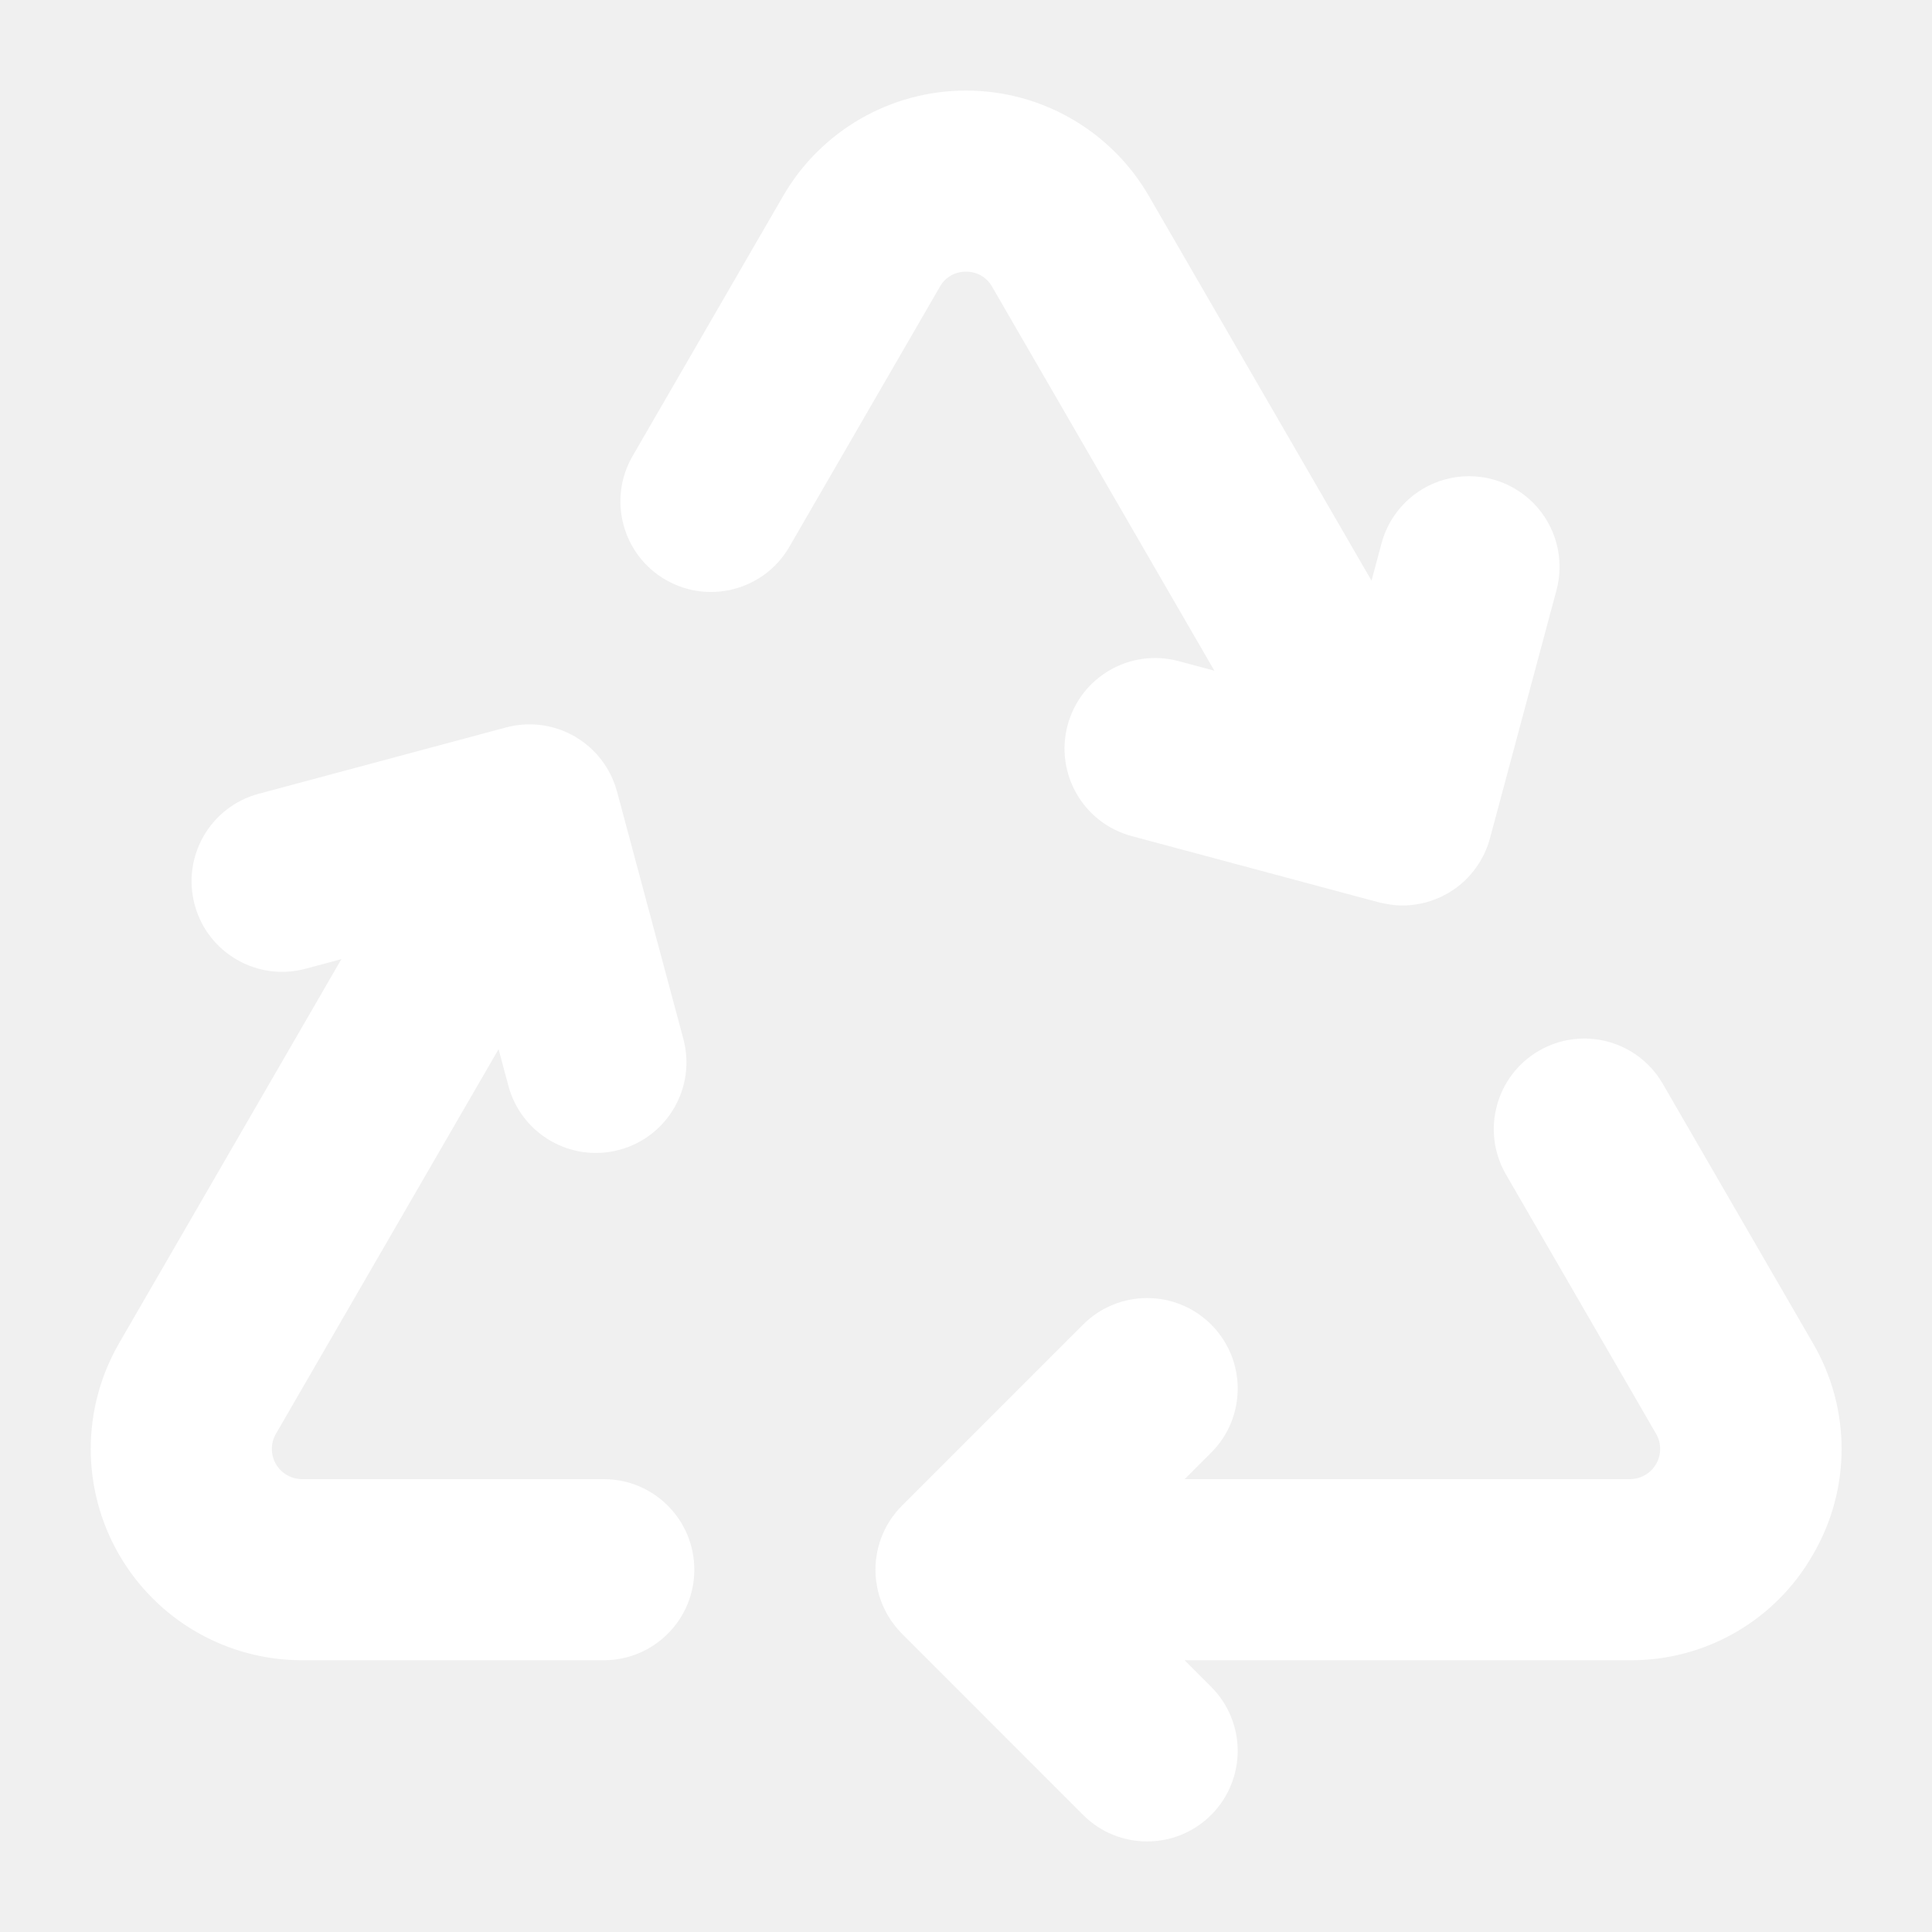
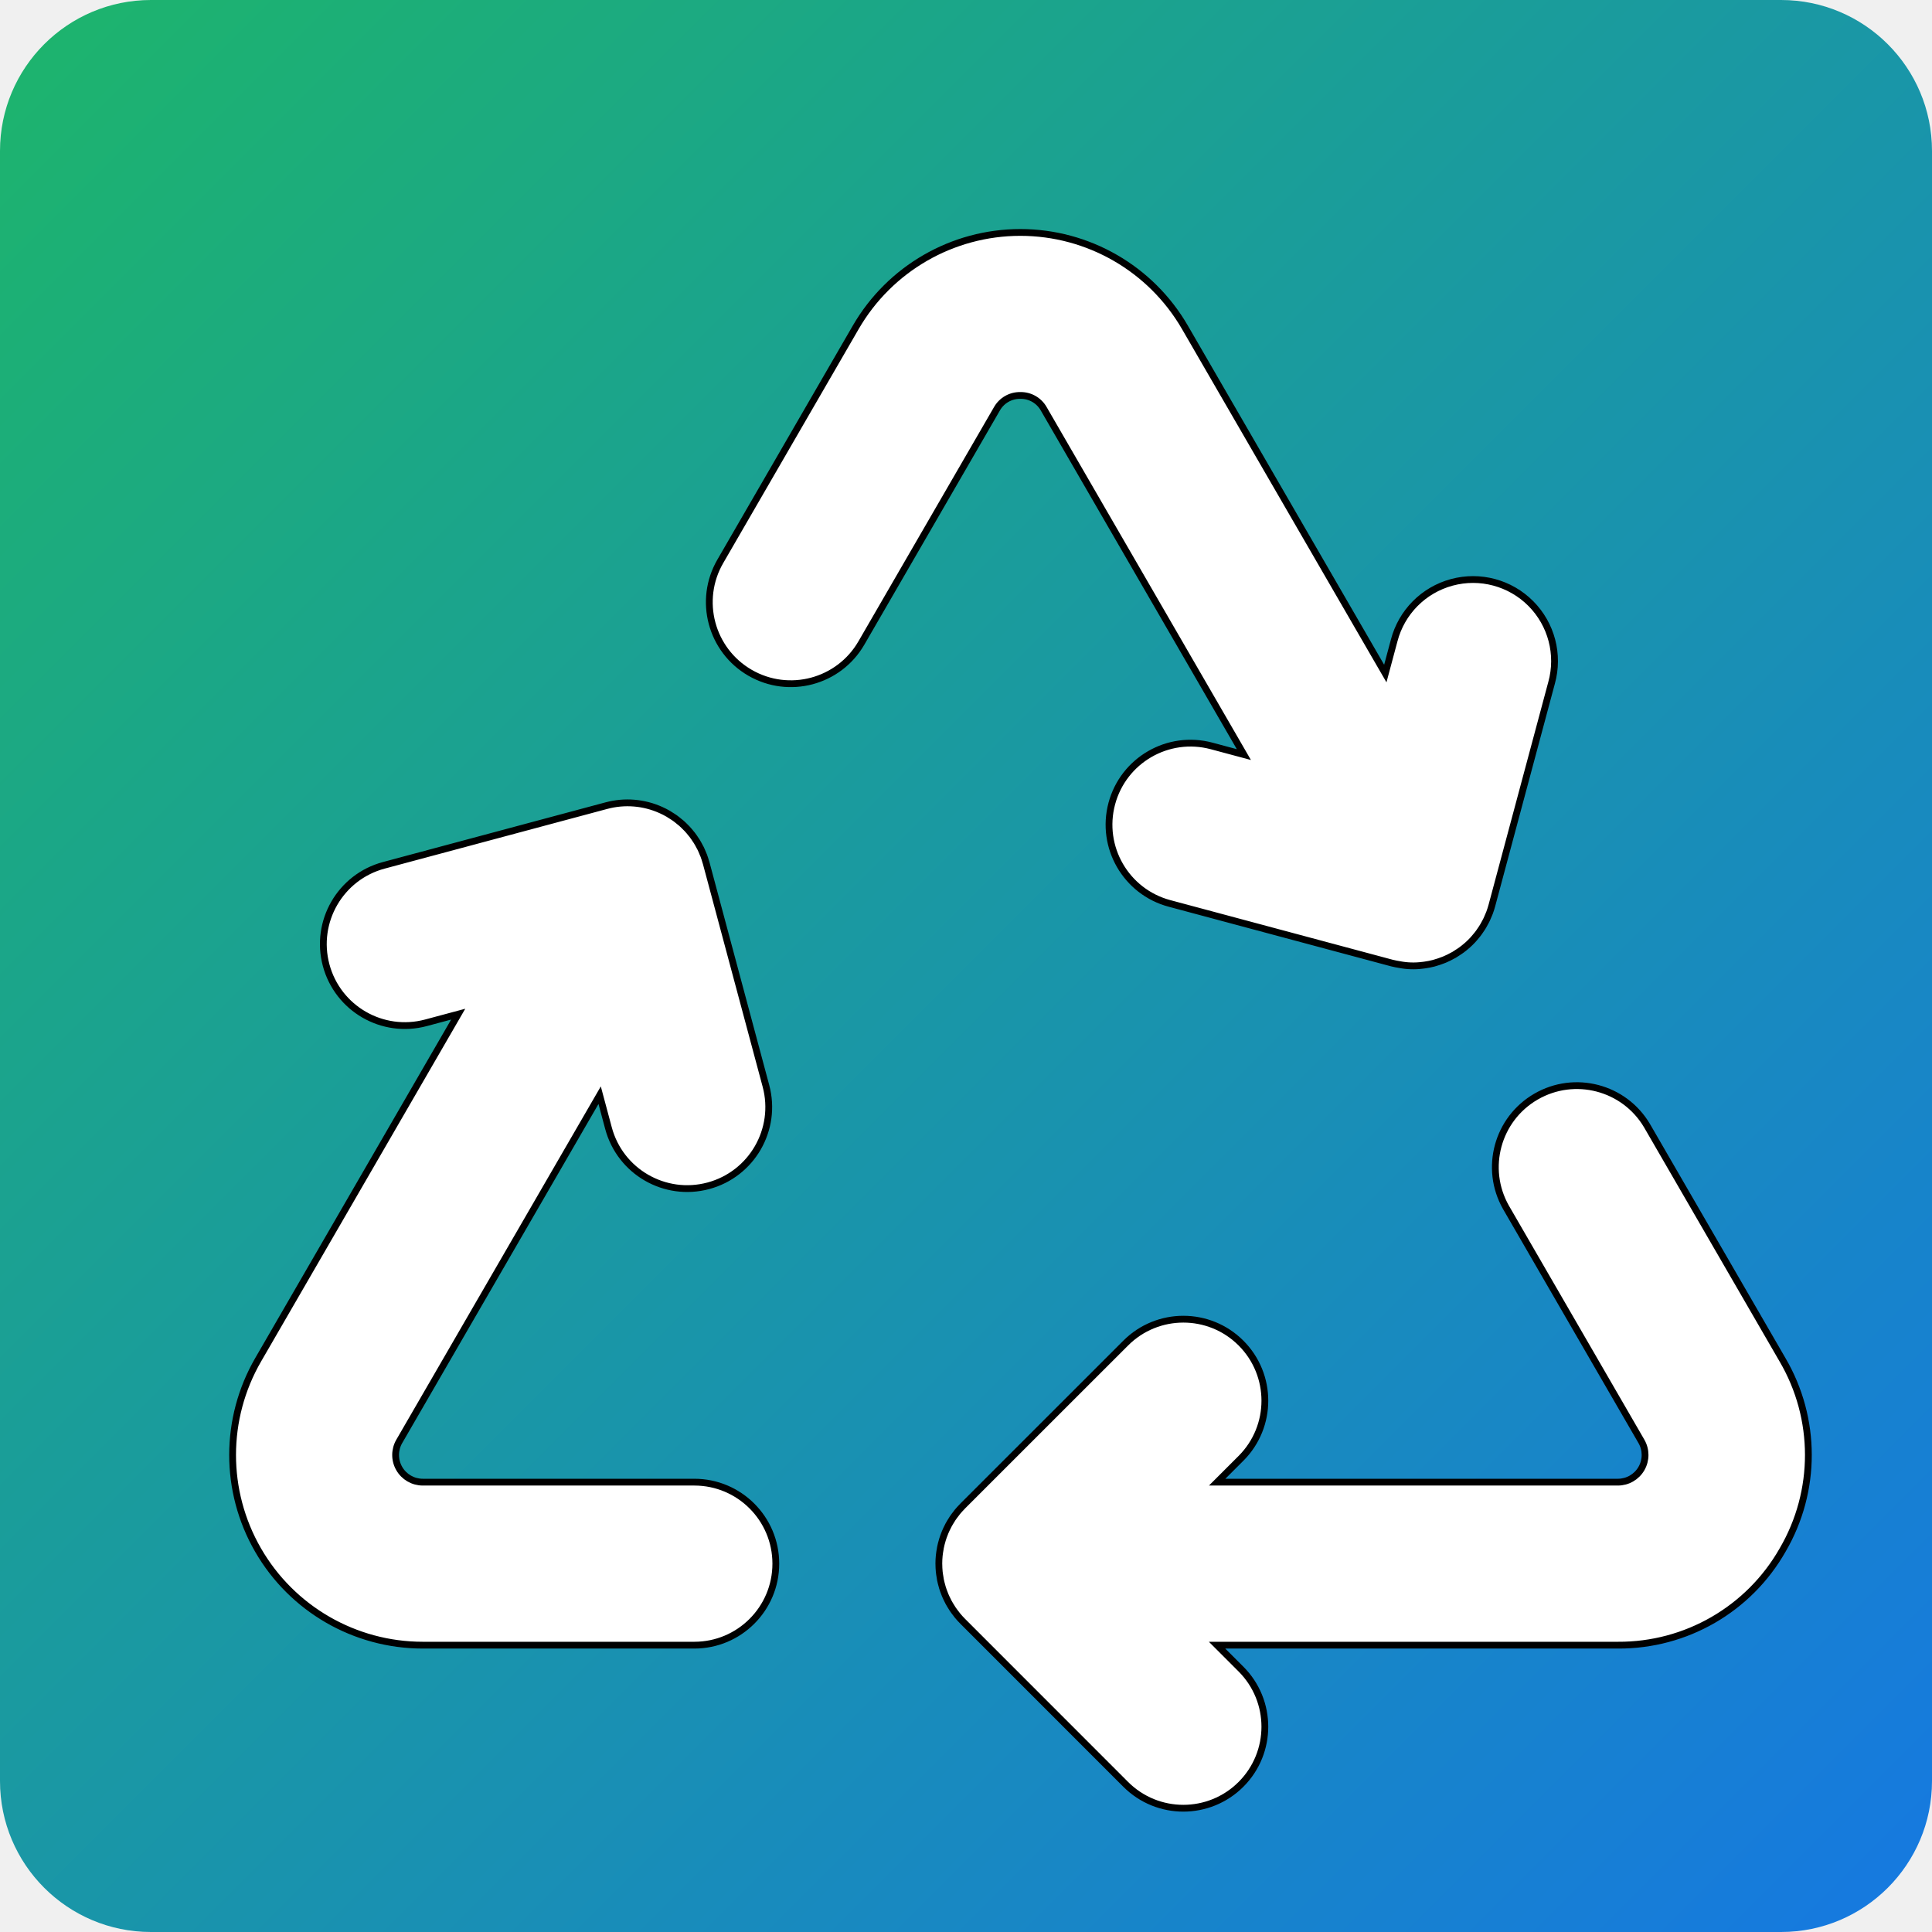
- <svg xmlns="http://www.w3.org/2000/svg" fill="white" viewBox="0 0 256 256">
-   <path d="M240.232,205.979a27.712,27.712,0,0,1-24.256,14.013H156.964l3.522,3.523a12,12,0,0,1-16.973,16.969L119.52,216.482q-.418-.418-.794-.877c-.057-.07-.106-.145-.162-.216-.186-.237-.37-.476-.538-.727-.047-.071-.087-.147-.133-.219-.165-.258-.327-.519-.472-.79-.03-.055-.053-.114-.082-.17-.15-.292-.294-.586-.421-.891-.019-.045-.032-.092-.05-.136-.127-.317-.246-.637-.346-.967-.017-.053-.026-.108-.042-.162-.092-.32-.178-.642-.244-.973-.023-.118-.035-.239-.055-.359-.045-.267-.093-.533-.12-.806-.037-.371-.054-.745-.057-1.121,0-.026-.004-.051-.004-.077v-.002a11.867,11.867,0,0,1,.061-1.195c.032-.321.085-.635.142-.948.013-.071.019-.144.033-.215.072-.362.164-.717.268-1.066.007-.023.011-.046.018-.069.106-.35.231-.692.369-1.029.01-.025.017-.05.027-.075.131-.316.279-.622.436-.923.024-.046.043-.094.068-.14.145-.271.307-.531.472-.789.046-.073.086-.15.135-.222.158-.236.332-.46.506-.684.066-.086.126-.177.195-.261.215-.261.445-.509.681-.751.037-.038.068-.08.106-.117l24-23.992a12,12,0,0,1,16.969,16.973l-3.507,3.506h58.999a4.001,4.001,0,0,0,3.462-6.005l-19.948-34.462A12,12,0,0,1,220.262,143.502L240.21,177.965A27.715,27.715,0,0,1,240.232,205.979ZM128,36a3.874,3.874,0,0,1,3.462,1.996L160.911,88.874,156.165,87.602a12,12,0,1,0-6.215,23.182l32.778,8.788c.01.003.021.003.031.006.344.091.696.148,1.047.208a10.597,10.597,0,0,0,3.407.109c.102-.012.204-.024.306-.038a11.941,11.941,0,0,0,1.317-.258c.075-.019.148-.045.223-.066a12.049,12.049,0,0,0,1.169-.394c.082-.032.164-.06.245-.094a12.167,12.167,0,0,0,1.245-.614c.042-.024.086-.039.128-.063.061-.035.116-.078.176-.114.217-.131.429-.269.637-.413.104-.072.211-.143.313-.218.244-.181.481-.372.711-.571.065-.056.131-.11.195-.168q.37-.334.712-.699c.089-.096.172-.196.258-.294.156-.177.309-.357.454-.544.084-.108.165-.218.245-.329q.206-.284.396-.582c.07-.11.14-.219.206-.331.126-.212.243-.431.356-.652.053-.104.109-.206.159-.311.117-.246.222-.499.323-.755.034-.086.073-.17.105-.256.125-.339.237-.685.333-1.041l8.791-32.788A12,12,0,1,0,183.036,72.085l-1.302,4.855-29.501-50.967a28.001,28.001,0,0,0-48.467,0L83.824,60.427A12,12,0,1,0,104.596,72.45l19.942-34.454A3.874,3.874,0,0,1,128,36ZM80,195.992H40.023a4,4,0,0,1-3.462-6.004L66.063,139.02l1.302,4.857a12,12,0,0,0,23.182-6.215l-8.792-32.789c-.022-.083-.054-.161-.078-.243-.085-.291-.172-.582-.279-.866-.043-.115-.097-.223-.144-.336-.103-.25-.204-.5-.323-.743-.046-.094-.102-.182-.15-.275-.134-.255-.269-.51-.421-.755-.042-.068-.091-.13-.134-.197-.169-.262-.343-.521-.534-.77-.039-.052-.084-.098-.124-.149-.202-.255-.409-.506-.633-.746-.05-.054-.105-.101-.157-.154-.22-.227-.443-.451-.682-.661-.097-.085-.203-.161-.303-.243-.203-.167-.402-.336-.618-.491-.225-.161-.462-.306-.698-.452-.103-.063-.197-.135-.302-.196l-.008-.004-.006-.004q-.517-.298-1.057-.541a11.965,11.965,0,0,0-8.039-.658l-.011.002-32.777,8.789a12,12,0,0,0,6.217,23.182l4.744-1.272L15.79,177.966a28,28,0,0,0,24.233,42.026H80a12,12,0,0,0,0-24Z" />
+ <svg xmlns="http://www.w3.org/2000/svg" viewBox="0 0 256 256">
+   <defs>
+     <linearGradient id="grad" x1="0" y1="0" x2="1" y2="1">
+       <stop offset="0%" stop-color="#1db56b" />
+       <stop offset="100%" stop-color="#1678e2" />
+     </linearGradient>
+   </defs>
+   <rect width="256" height="256" rx="20" ry="20" fill="url(#grad)" />
+   <g transform="translate(20 20) scale(0.9)">
+     <path fill="white" stroke="black" stroke-width="1" d="M240.232,205.979a27.712,27.712,0,0,1-24.256,14.013H156.964l3.522,3.523a12,12,0,0,1-16.973,16.969L119.52,216.482q-.418-.418-.794-.877c-.057-.07-.106-.145-.162-.216-.186-.237-.37-.476-.538-.727-.047-.071-.087-.147-.133-.219-.165-.258-.327-.519-.472-.79-.03-.055-.053-.114-.082-.17-.15-.292-.294-.586-.421-.891-.019-.045-.032-.092-.05-.136-.127-.317-.246-.637-.346-.967-.017-.053-.026-.108-.042-.162-.092-.32-.178-.642-.244-.973-.023-.118-.035-.239-.055-.359-.045-.267-.093-.533-.12-.806-.037-.371-.054-.745-.057-1.121,0-.026-.004-.051-.004-.077v-.002a11.867,11.867,0,0,1,.061-1.195c.032-.321.085-.635.142-.948.013-.071.019-.144.033-.215.072-.362.164-.717.268-1.066.007-.023.011-.046.018-.069.106-.35.231-.692.369-1.029.01-.025.017-.05.027-.075.131-.316.279-.622.436-.923.024-.046.043-.094.068-.14.145-.271.307-.531.472-.789.046-.073.086-.15.135-.222.158-.236.332-.46.506-.684.066-.086.126-.177.195-.261.215-.261.445-.509.681-.751.037-.038.068-.08.106-.117l24-23.992a12,12,0,0,1,16.969,16.973l-3.507,3.506h58.999a4.001,4.001,0,0,0,3.462-6.005l-19.948-34.462A12,12,0,0,1,220.262,143.502L240.21,177.965A27.715,27.715,0,0,1,240.232,205.979ZM128,36a3.874,3.874,0,0,1,3.462,1.996L160.911,88.874,156.165,87.602a12,12,0,1,0-6.215,23.182l32.778,8.788c.01.003.021.003.031.006.344.091.696.148,1.047.208a10.597,10.597,0,0,0,3.407.109c.102-.012.204-.024.306-.038a11.941,11.941,0,0,0,1.317-.258c.075-.019.148-.045.223-.066a12.049,12.049,0,0,0,1.169-.394c.082-.032.164-.06.245-.094a12.167,12.167,0,0,0,1.245-.614c.042-.024.086-.039.128-.063.061-.035.116-.078.176-.114.217-.131.429-.269.637-.413.104-.072.211-.143.313-.218.244-.181.481-.372.711-.571.065-.056.131-.11.195-.168q.37-.334.712-.699c.089-.096.172-.196.258-.294.156-.177.309-.357.454-.544.084-.108.165-.218.245-.329q.206-.284.396-.582c.07-.11.14-.219.206-.331.126-.212.243-.431.356-.652.053-.104.109-.206.159-.311.117-.246.222-.499.323-.755.034-.086.073-.17.105-.256.125-.339.237-.685.333-1.041l8.791-32.788A12,12,0,1,0,183.036,72.085l-1.302,4.855-29.501-50.967a28.001,28.001,0,0,0-48.467,0L83.824,60.427A12,12,0,1,0,104.596,72.45l19.942-34.454A3.874,3.874,0,0,1,128,36ZM80,195.992H40.023a4,4,0,0,1-3.462-6.004L66.063,139.02l1.302,4.857a12,12,0,0,0,23.182-6.215l-8.792-32.789c-.022-.083-.054-.161-.078-.243-.085-.291-.172-.582-.279-.866-.043-.115-.097-.223-.144-.336-.103-.25-.204-.5-.323-.743-.046-.094-.102-.182-.15-.275-.134-.255-.269-.51-.421-.755-.042-.068-.091-.13-.134-.197-.169-.262-.343-.521-.534-.77-.039-.052-.084-.098-.124-.149-.202-.255-.409-.506-.633-.746-.05-.054-.105-.101-.157-.154-.22-.227-.443-.451-.682-.661-.097-.085-.203-.161-.303-.243-.203-.167-.402-.336-.618-.491-.225-.161-.462-.306-.698-.452-.103-.063-.197-.135-.302-.196l-.008-.004-.006-.004q-.517-.298-1.057-.541a11.965,11.965,0,0,0-8.039-.658l-.011.002-32.777,8.789a12,12,0,0,0,6.217,23.182l4.744-1.272L15.79,177.966a28,28,0,0,0,24.233,42.026H80a12,12,0,0,0,0-24Z" />
+   </g>
</svg>
